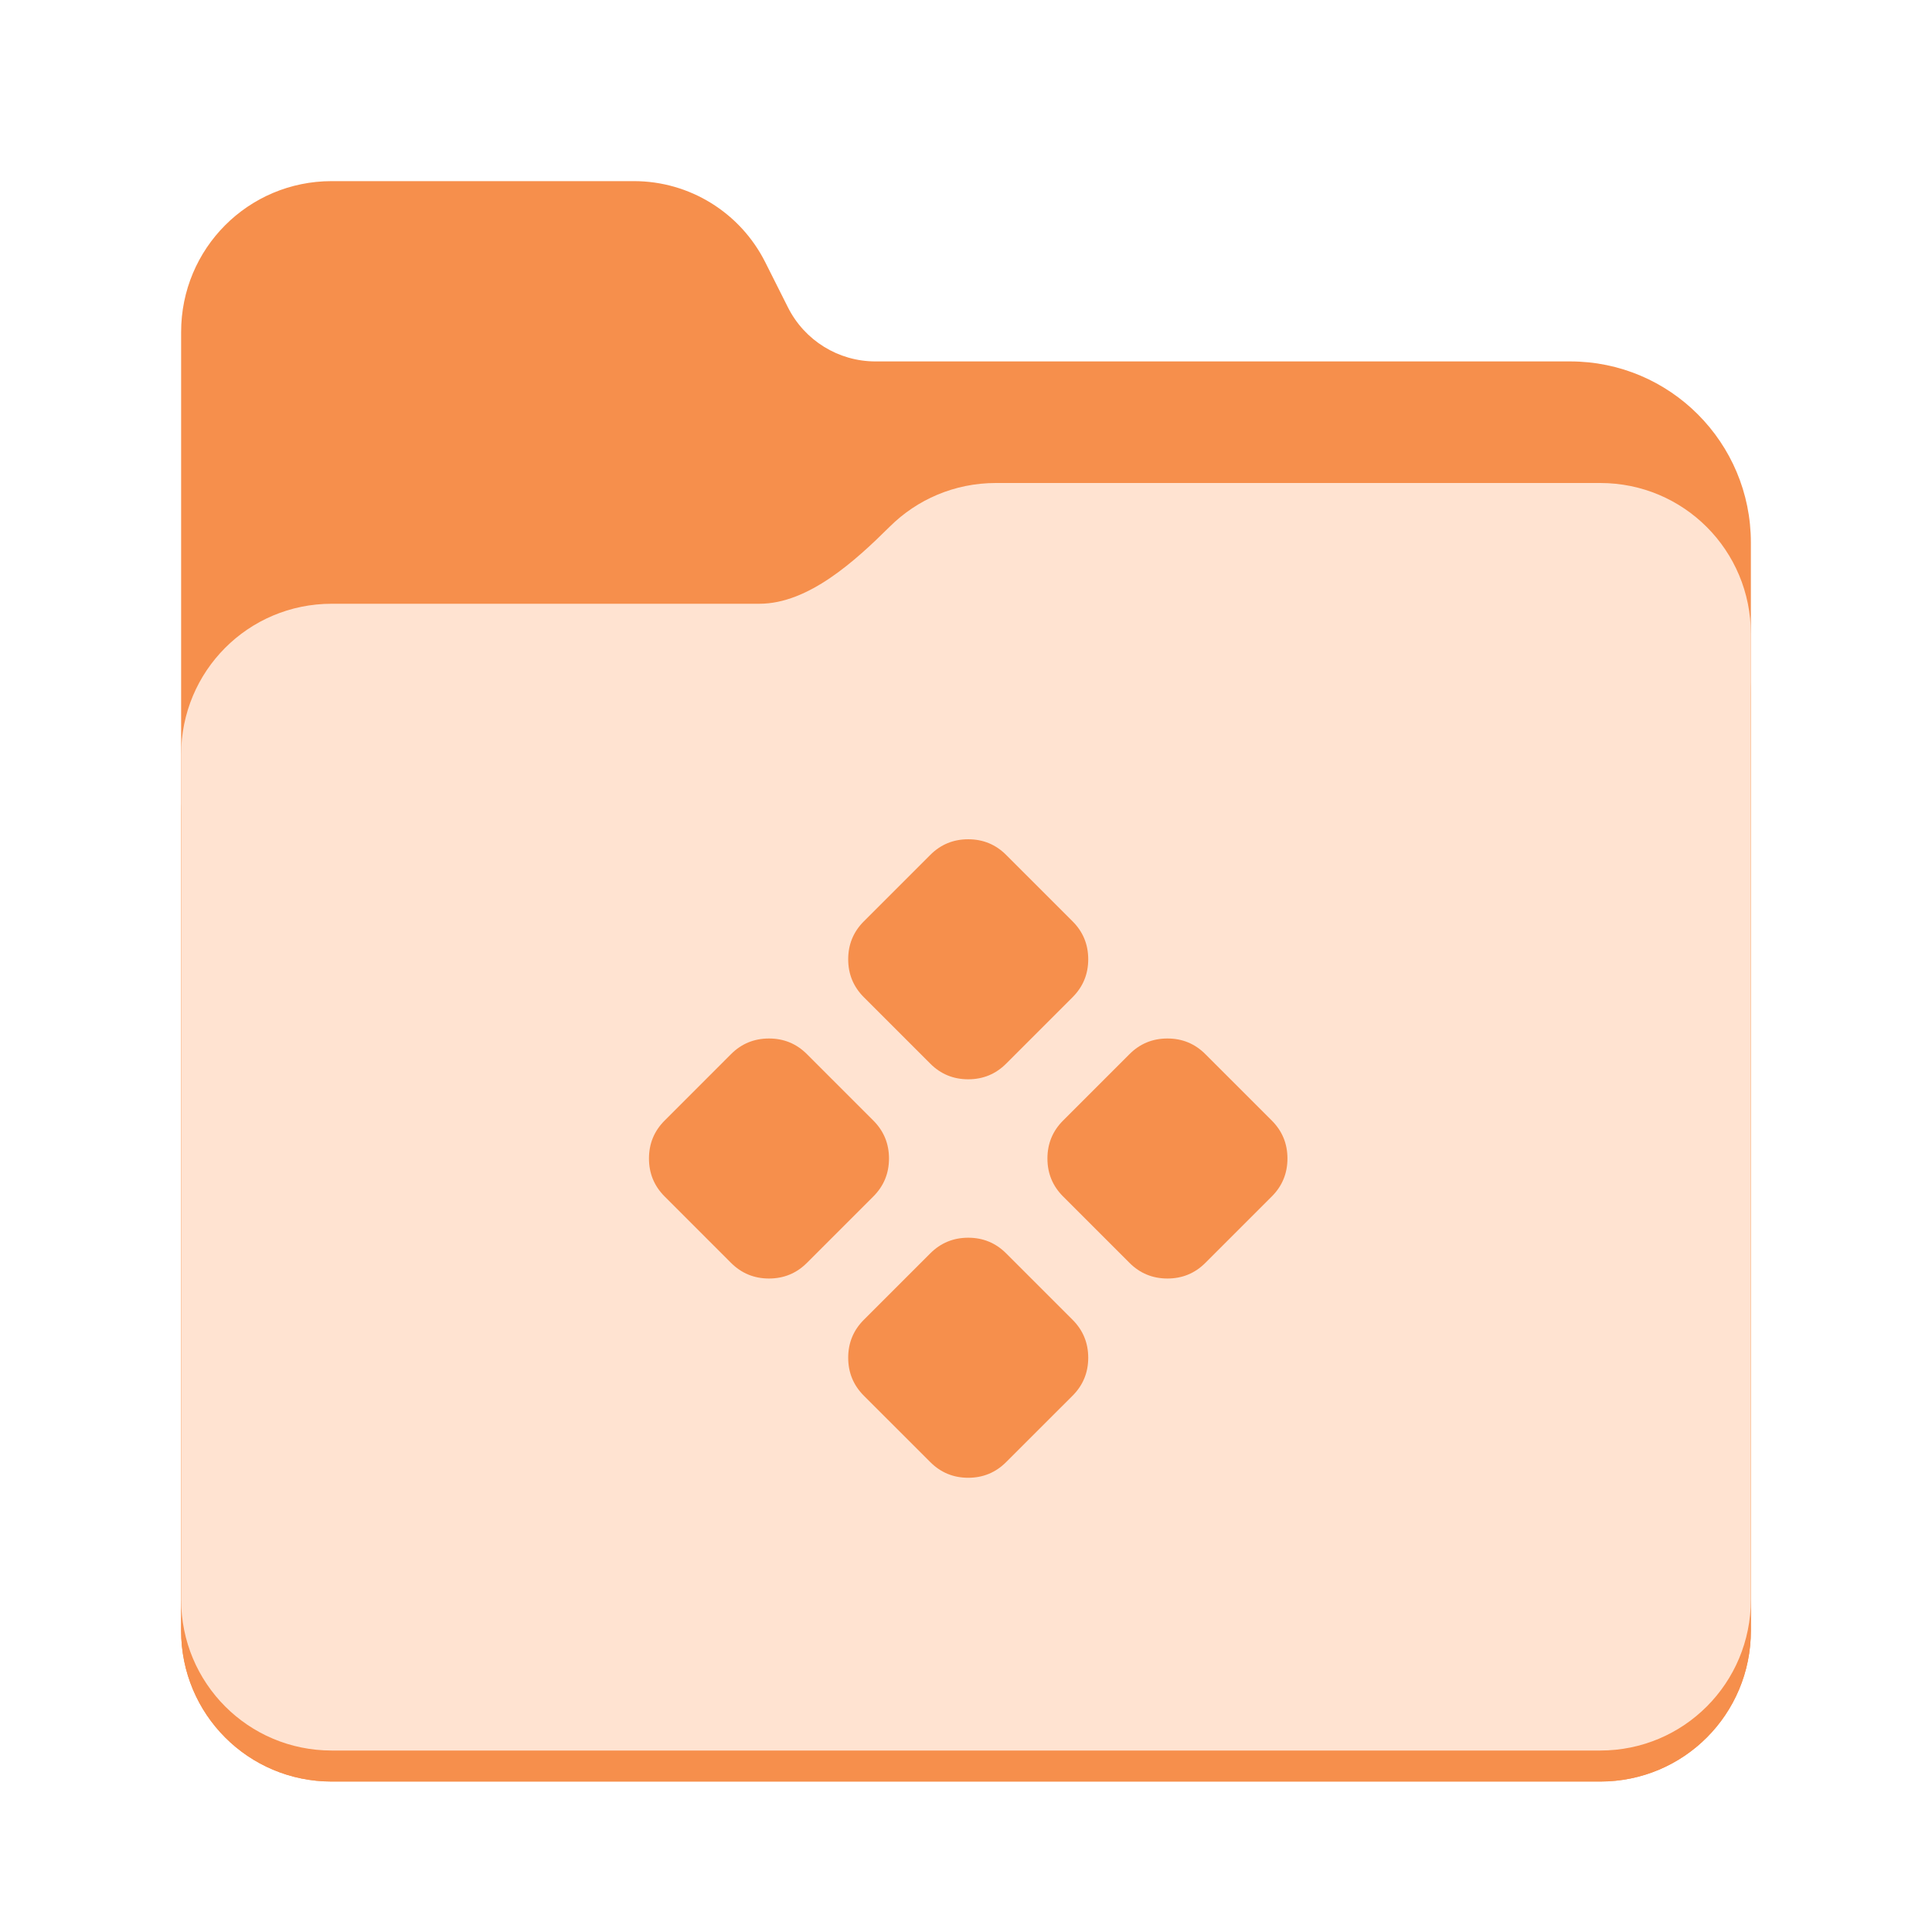
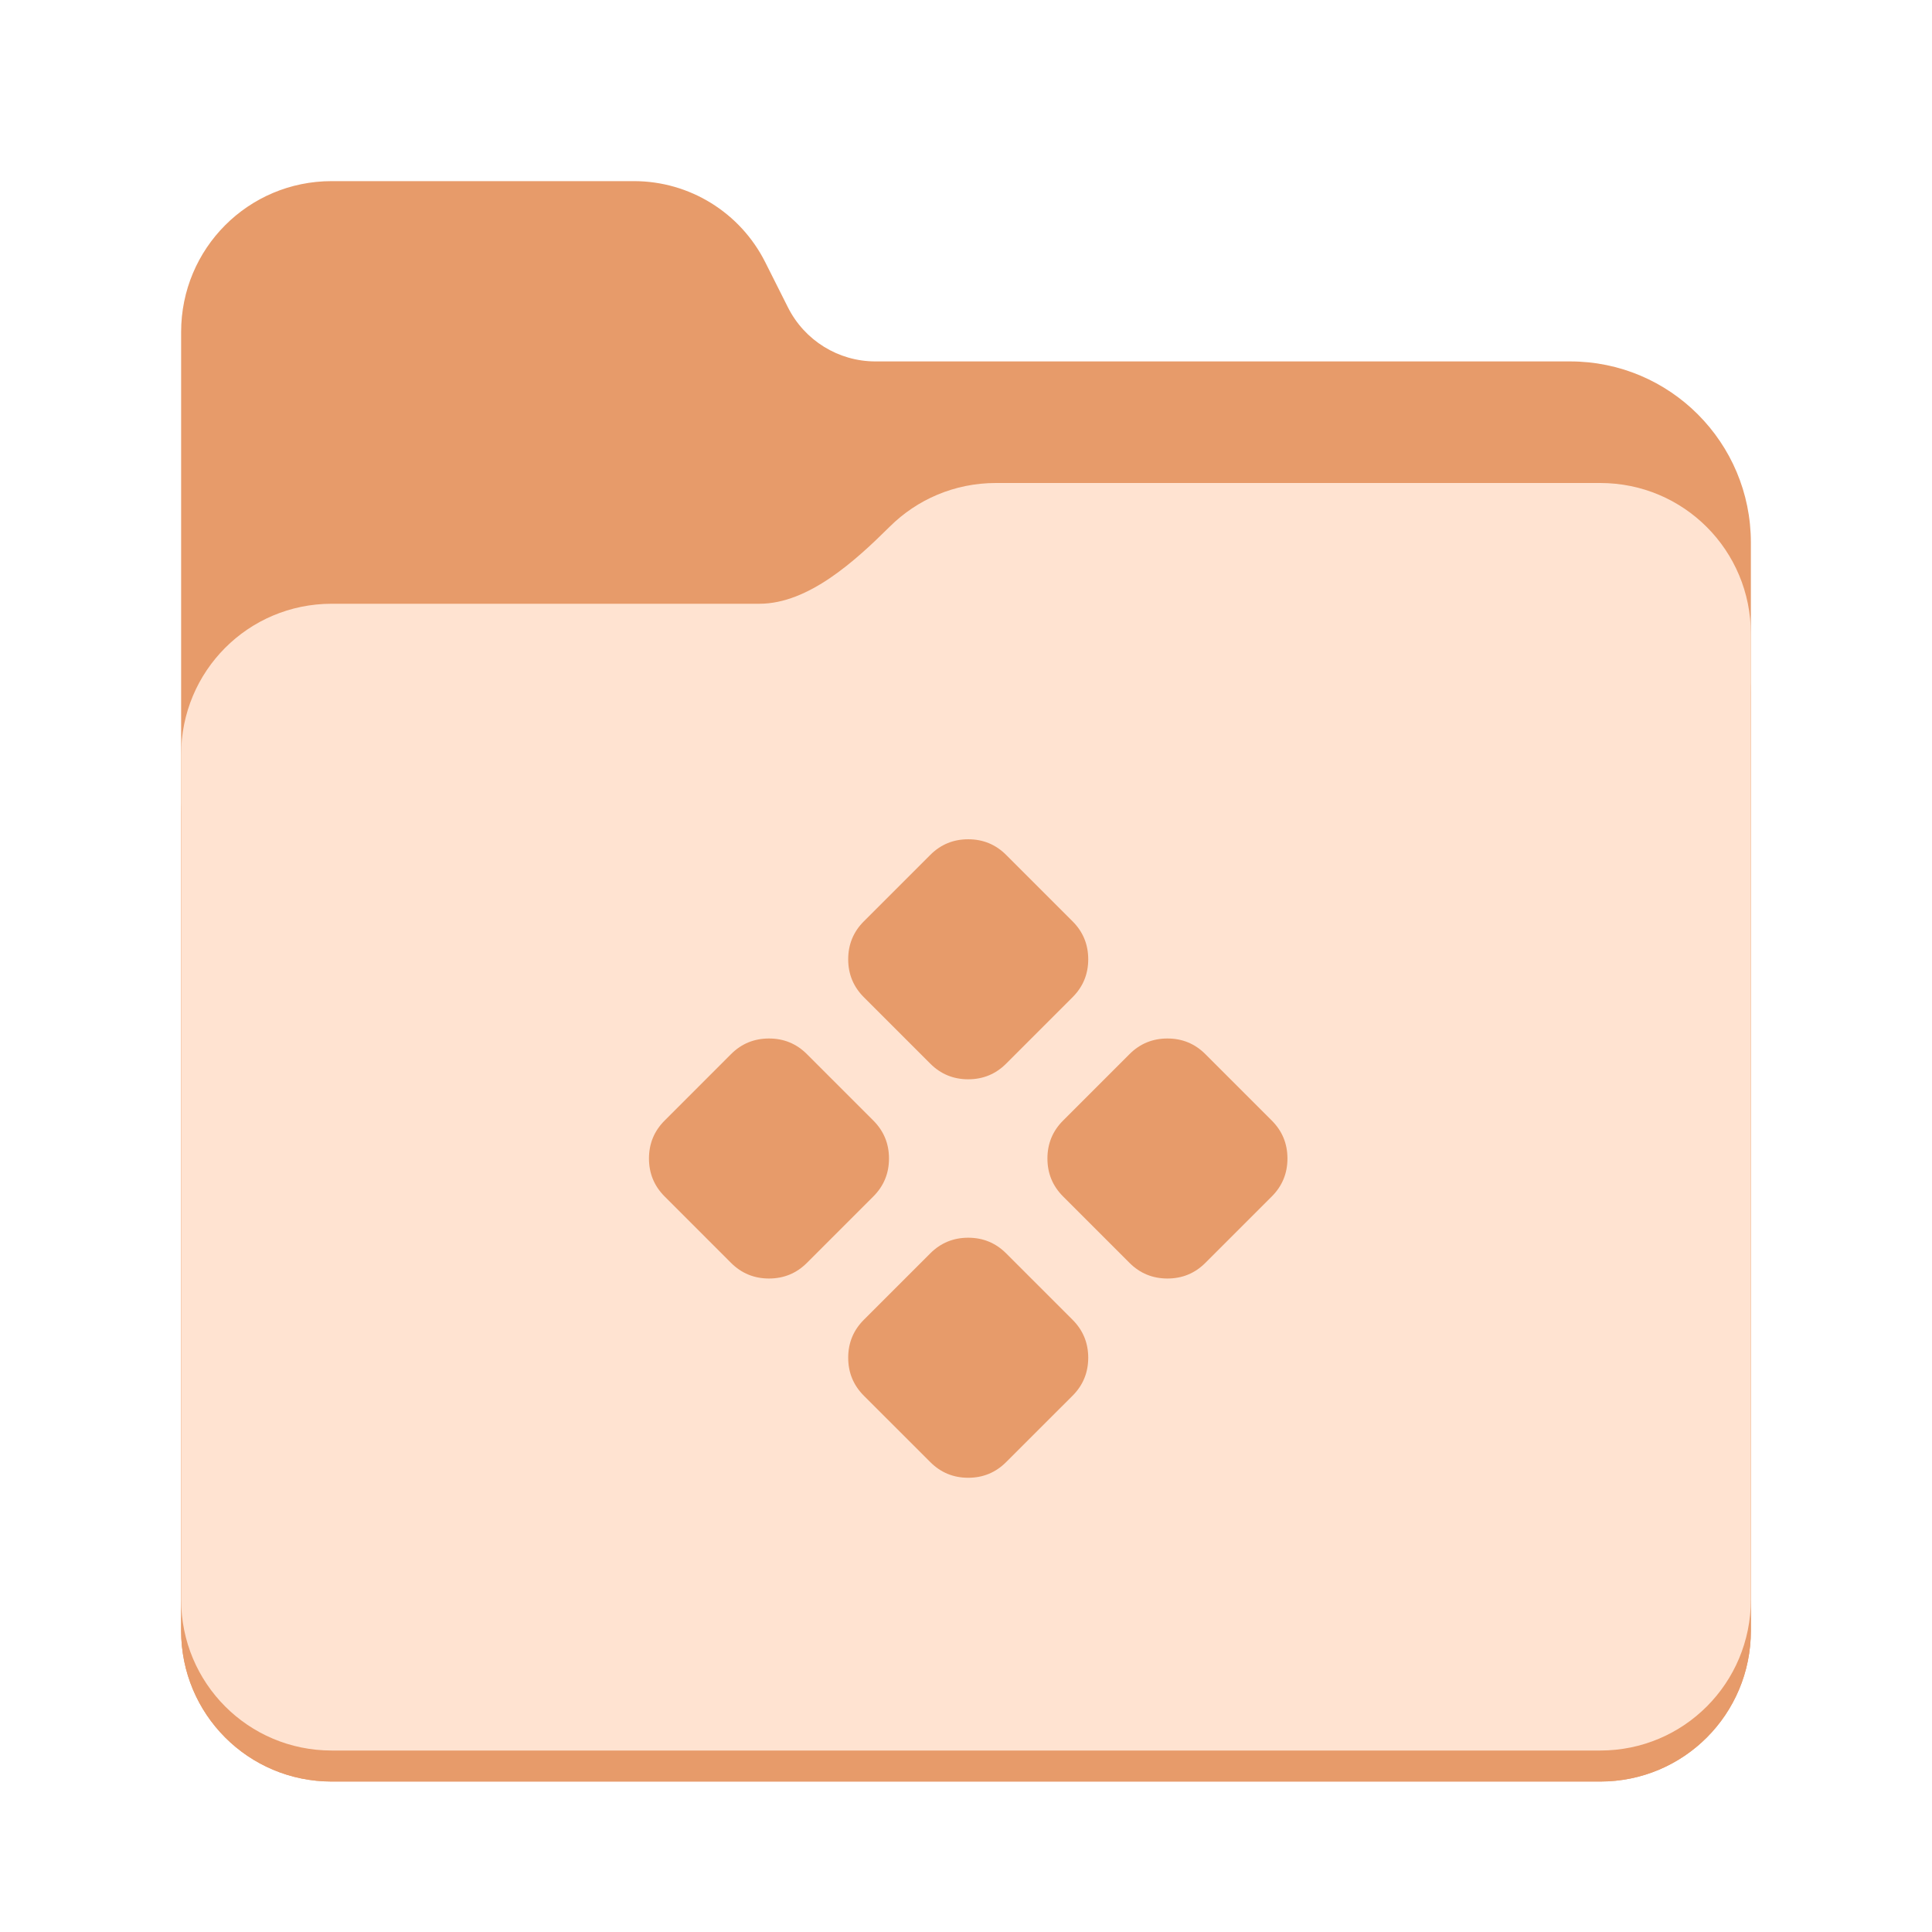
<svg xmlns="http://www.w3.org/2000/svg" height="128px" viewBox="0 0 128 128" width="128px" version="1.1" id="svg8" xml:space="preserve">
  <defs id="defs8" />
  <linearGradient id="a" gradientTransform="matrix(0.45451 0 0 0.455522 -1210.292 616.1726)" gradientUnits="userSpaceOnUse" x1="2689.252" x2="2918.07" y1="-1106.803" y2="-1106.803">
    <stop offset="0" stop-color="#62a0ea" id="stop1" />
    <stop offset="0.058" stop-color="#afd4ff" id="stop2" />
    <stop offset="0.122" stop-color="#62a0ea" id="stop3" />
    <stop offset="0.873" stop-color="#62a0ea" id="stop4" />
    <stop offset="0.956" stop-color="#c0d5ea" id="stop5" />
    <stop offset="1" stop-color="#62a0ea" id="stop6" />
  </linearGradient>
-   <path d="M 21.977,12 C 16.449,12 12,16.461 12,22 v 86.031 c 0,5.543 4.449,10 9.977,10 h 84.043 c 5.531,0 9.98,-4.457 9.98,-10 V 35.945 c 0,-6.629 -5.359,-12 -11.973,-12 H 58 c -2.453,0 -4.695,-1.387 -5.797,-3.582 L 50.699,17.371 C 49.043,14.078 45.68,12 42,12 Z m 0,0" fill="#438de6" id="path6" style="fill:#f68f4c;fill-opacity:1" />
-   <path d="M 65.977,36 C 63.23,36 60.75,37.102 58.949,38.891 56.676,41.145 53.566,44 50.316,44 H 21.977 C 16.449,44 12,48.461 12,54 v 54.031 c 0,5.543 4.449,10 9.977,10 h 84.043 c 5.531,0 9.98,-4.457 9.98,-10 V 46 c 0,-5.539 -4.449,-10 -9.98,-10 z m 0,0" fill="url(#a)" id="path7" style="fill:#f68f4c;fill-opacity:1" />
+   <path d="M 21.977,12 C 16.449,12 12,16.461 12,22 v 86.031 c 0,5.543 4.449,10 9.977,10 h 84.043 c 5.531,0 9.98,-4.457 9.98,-10 V 35.945 c 0,-6.629 -5.359,-12 -11.973,-12 H 58 c -2.453,0 -4.695,-1.387 -5.797,-3.582 L 50.699,17.371 C 49.043,14.078 45.68,12 42,12 Z m 0,0" fill="#438de6" id="path6" style="fill:#e79b6a;fill-opacity:1" />
+   <path d="M 65.977,36 C 63.23,36 60.75,37.102 58.949,38.891 56.676,41.145 53.566,44 50.316,44 H 21.977 C 16.449,44 12,48.461 12,54 v 54.031 c 0,5.543 4.449,10 9.977,10 h 84.043 c 5.531,0 9.98,-4.457 9.98,-10 V 46 c 0,-5.539 -4.449,-10 -9.98,-10 z m 0,0" fill="url(#a)" id="path7" style="fill:#e79b6a;fill-opacity:1" />
  <path d="M 65.977,32 C 63.23,32 60.75,33.102 58.949,34.891 56.676,37.145 53.566,40 50.316,40 H 21.977 C 16.449,40 12,44.461 12,50 v 55.977 c 0,5.539 4.449,10 9.977,10 h 84.043 c 5.531,0 9.98,-4.461 9.98,-10 V 42 c 0,-5.539 -4.449,-10 -9.98,-10 z m 0,0" fill="#a4caee" id="path8" style="fill:#ffe3d1;fill-opacity:1" />
-   <path id="path1-9" style="fill:#f68f4c;fill-opacity:1;stroke-width:0.044" d="M 64.146 55.604 C 63.162 55.604 62.324 55.949 61.633 56.641 L 57.232 61.041 C 56.541 61.732 56.195 62.57 56.195 63.555 C 56.195 64.539 56.541 65.377 57.232 66.068 L 61.633 70.469 C 62.324 71.16 63.162 71.506 64.146 71.506 C 65.131 71.506 65.969 71.16 66.66 70.469 L 71.061 66.068 C 71.752 65.377 72.098 64.539 72.098 63.555 C 72.098 62.57 71.752 61.732 71.061 61.041 L 66.66 56.641 C 65.969 55.949 65.131 55.604 64.146 55.604 z M 50.947 68.803 C 49.963 68.803 49.123 69.148 48.432 69.84 L 44.033 74.24 C 43.342 74.932 42.996 75.769 42.996 76.754 C 42.996 77.739 43.342 78.576 44.033 79.268 L 48.432 83.668 C 49.123 84.359 49.963 84.705 50.947 84.705 C 51.932 84.705 52.77 84.359 53.461 83.668 L 57.861 79.268 C 58.553 78.576 58.898 77.739 58.898 76.754 C 58.898 75.769 58.553 74.932 57.861 74.24 L 53.461 69.84 C 52.77 69.148 51.932 68.803 50.947 68.803 z M 77.346 68.803 C 76.361 68.803 75.523 69.148 74.832 69.84 L 70.432 74.24 C 69.74 74.932 69.395 75.769 69.395 76.754 C 69.395 77.739 69.74 78.576 70.432 79.268 L 74.832 83.668 C 75.523 84.359 76.361 84.705 77.346 84.705 C 78.33 84.705 79.168 84.359 79.859 83.668 L 84.26 79.268 C 84.951 78.576 85.297 77.739 85.297 76.754 C 85.297 75.769 84.951 74.932 84.26 74.24 L 79.859 69.84 C 79.168 69.148 78.33 68.803 77.346 68.803 z M 64.146 82.002 C 63.162 82.002 62.324 82.348 61.633 83.039 L 57.232 87.439 C 56.541 88.131 56.195 88.968 56.195 89.953 C 56.195 90.938 56.541 91.777 57.232 92.469 L 61.633 96.867 C 62.324 97.559 63.162 97.906 64.146 97.906 C 65.131 97.906 65.969 97.559 66.66 96.867 L 71.061 92.469 C 71.752 91.777 72.098 90.938 72.098 89.953 C 72.098 88.968 71.752 88.131 71.061 87.439 L 66.66 83.039 C 65.969 82.348 65.131 82.002 64.146 82.002 z " />
+   <path id="path1-9" style="fill:#e79b6a;fill-opacity:1;stroke-width:0.044" d="M 64.146 55.604 C 63.162 55.604 62.324 55.949 61.633 56.641 L 57.232 61.041 C 56.541 61.732 56.195 62.57 56.195 63.555 C 56.195 64.539 56.541 65.377 57.232 66.068 L 61.633 70.469 C 62.324 71.16 63.162 71.506 64.146 71.506 C 65.131 71.506 65.969 71.16 66.66 70.469 L 71.061 66.068 C 71.752 65.377 72.098 64.539 72.098 63.555 C 72.098 62.57 71.752 61.732 71.061 61.041 L 66.66 56.641 C 65.969 55.949 65.131 55.604 64.146 55.604 z M 50.947 68.803 C 49.963 68.803 49.123 69.148 48.432 69.84 L 44.033 74.24 C 43.342 74.932 42.996 75.769 42.996 76.754 C 42.996 77.739 43.342 78.576 44.033 79.268 L 48.432 83.668 C 49.123 84.359 49.963 84.705 50.947 84.705 C 51.932 84.705 52.77 84.359 53.461 83.668 L 57.861 79.268 C 58.553 78.576 58.898 77.739 58.898 76.754 C 58.898 75.769 58.553 74.932 57.861 74.24 L 53.461 69.84 C 52.77 69.148 51.932 68.803 50.947 68.803 z M 77.346 68.803 C 76.361 68.803 75.523 69.148 74.832 69.84 L 70.432 74.24 C 69.74 74.932 69.395 75.769 69.395 76.754 C 69.395 77.739 69.74 78.576 70.432 79.268 L 74.832 83.668 C 75.523 84.359 76.361 84.705 77.346 84.705 C 78.33 84.705 79.168 84.359 79.859 83.668 L 84.26 79.268 C 84.951 78.576 85.297 77.739 85.297 76.754 C 85.297 75.769 84.951 74.932 84.26 74.24 L 79.859 69.84 C 79.168 69.148 78.33 68.803 77.346 68.803 z M 64.146 82.002 C 63.162 82.002 62.324 82.348 61.633 83.039 L 57.232 87.439 C 56.541 88.131 56.195 88.968 56.195 89.953 C 56.195 90.938 56.541 91.777 57.232 92.469 L 61.633 96.867 C 62.324 97.559 63.162 97.906 64.146 97.906 C 65.131 97.906 65.969 97.559 66.66 96.867 L 71.061 92.469 C 71.752 91.777 72.098 90.938 72.098 89.953 C 72.098 88.968 71.752 88.131 71.061 87.439 L 66.66 83.039 C 65.969 82.348 65.131 82.002 64.146 82.002 z " />
</svg>
